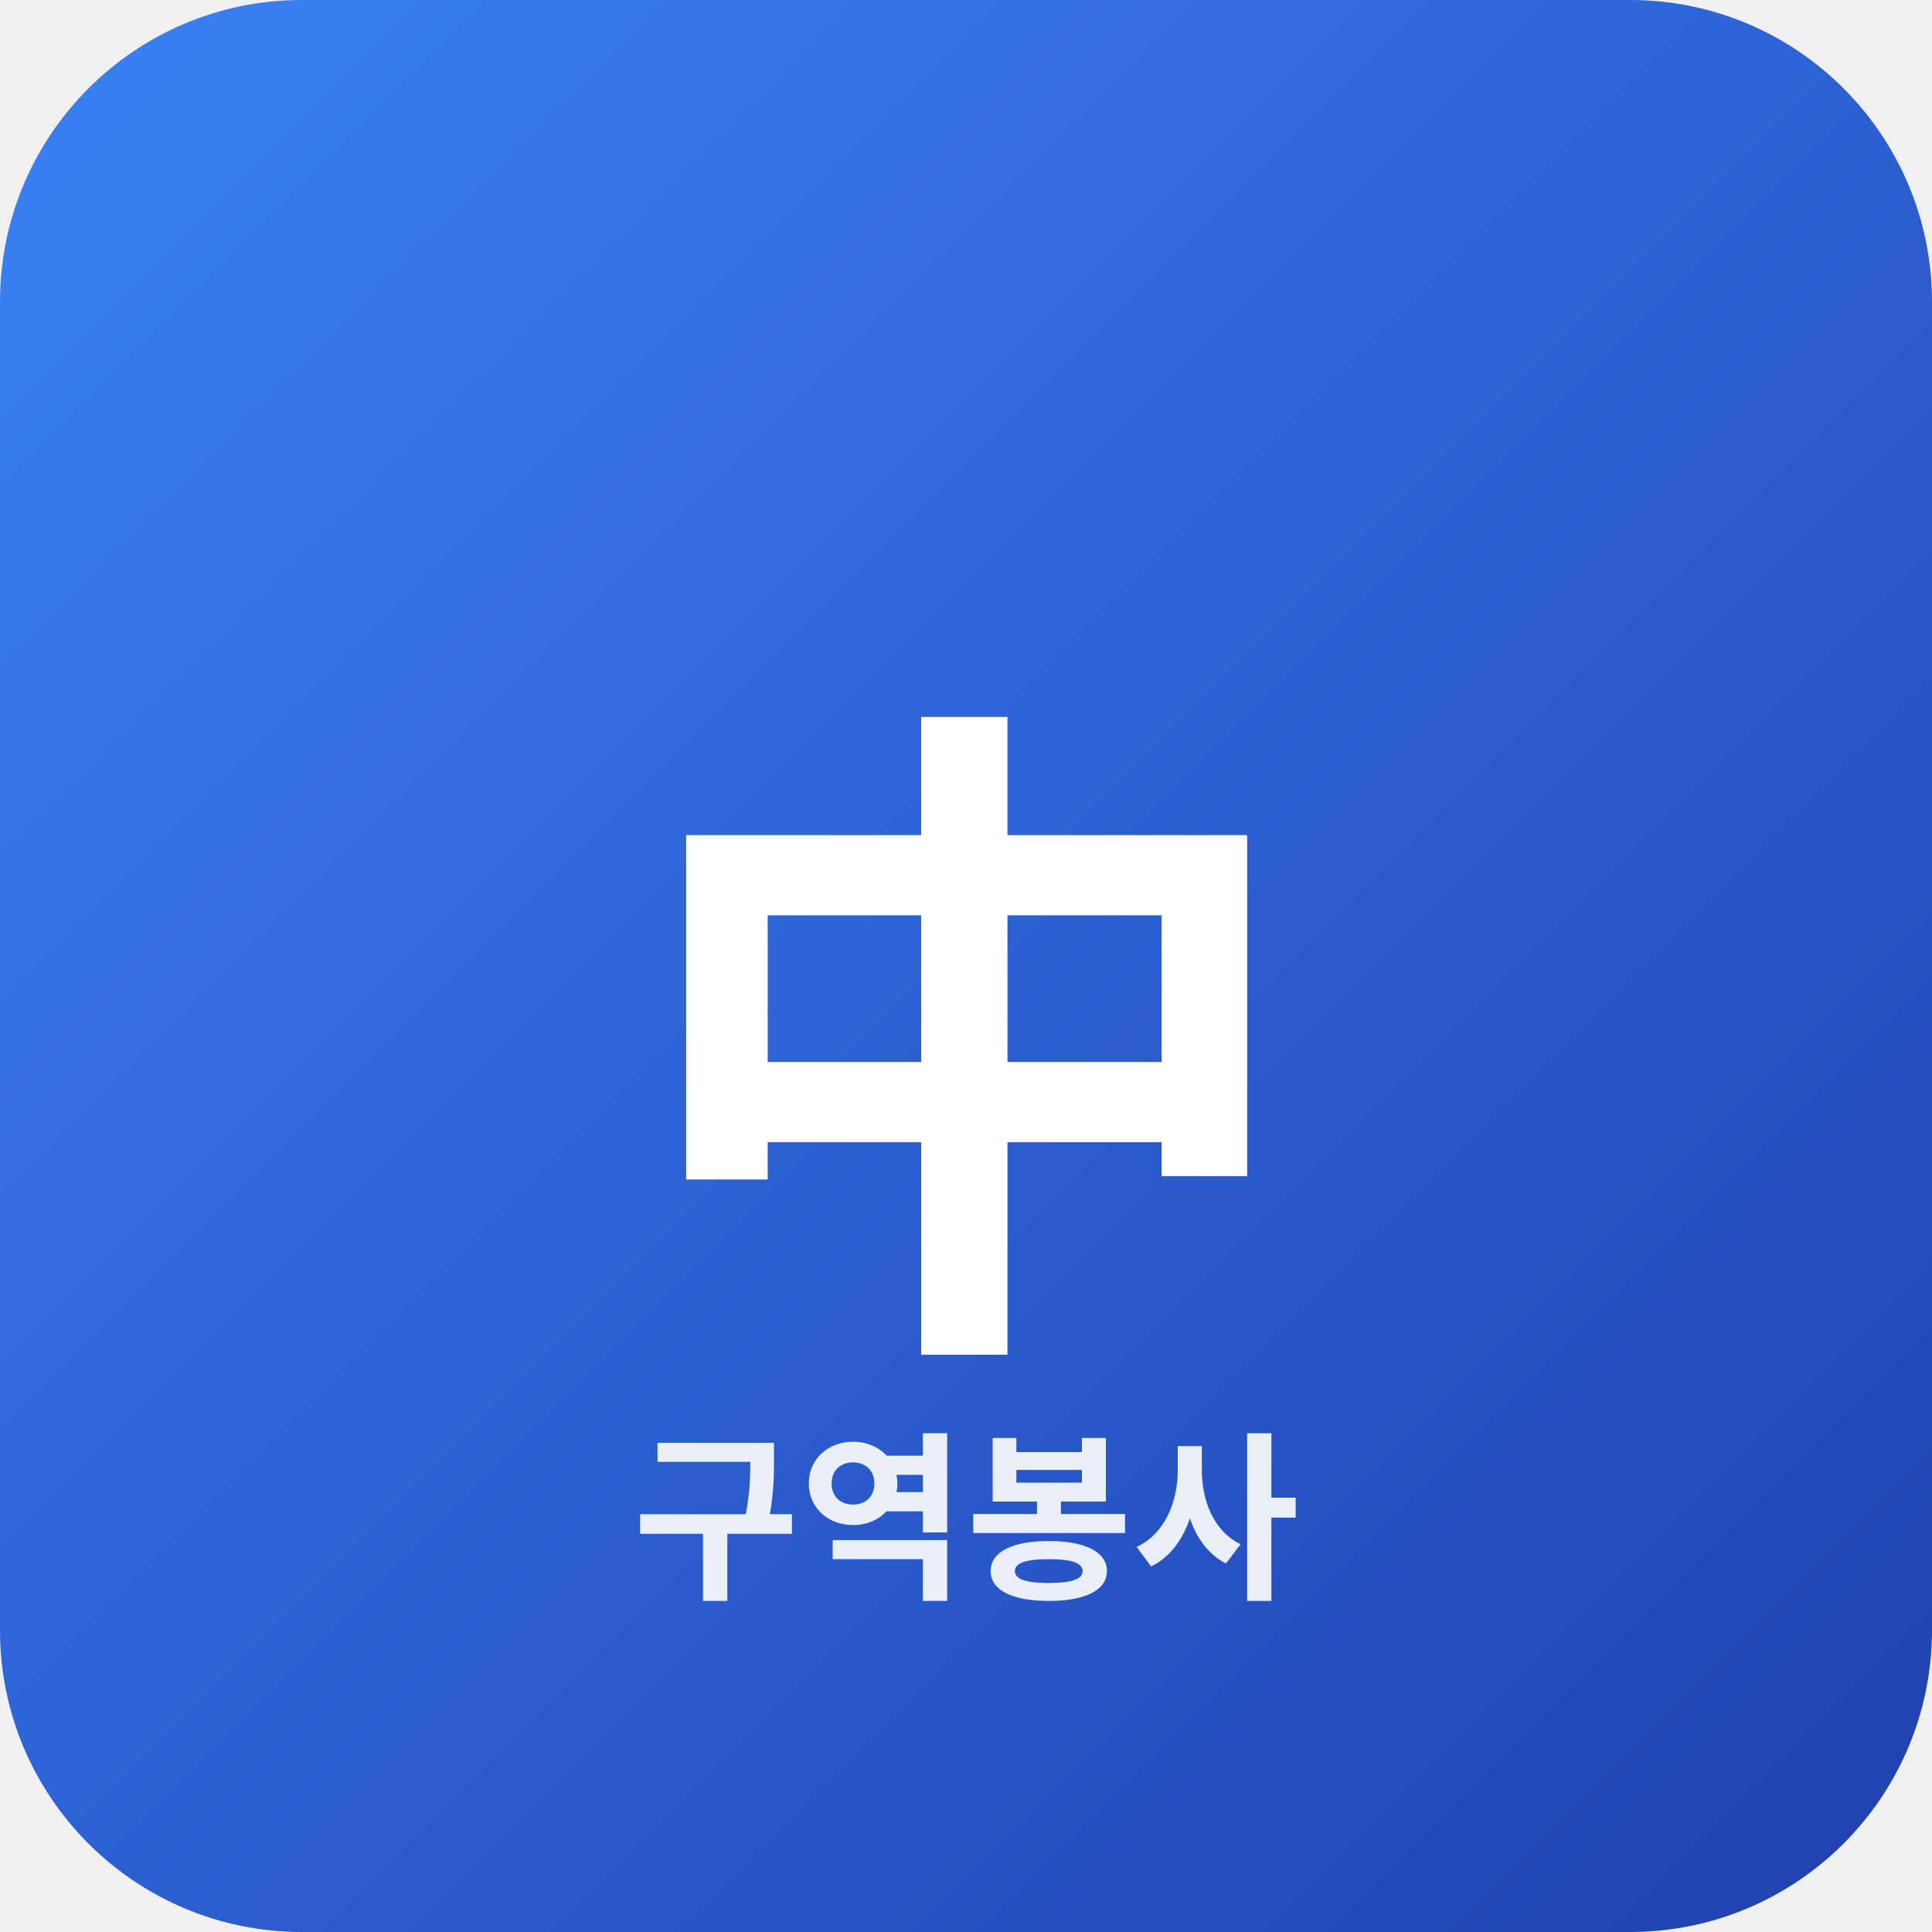
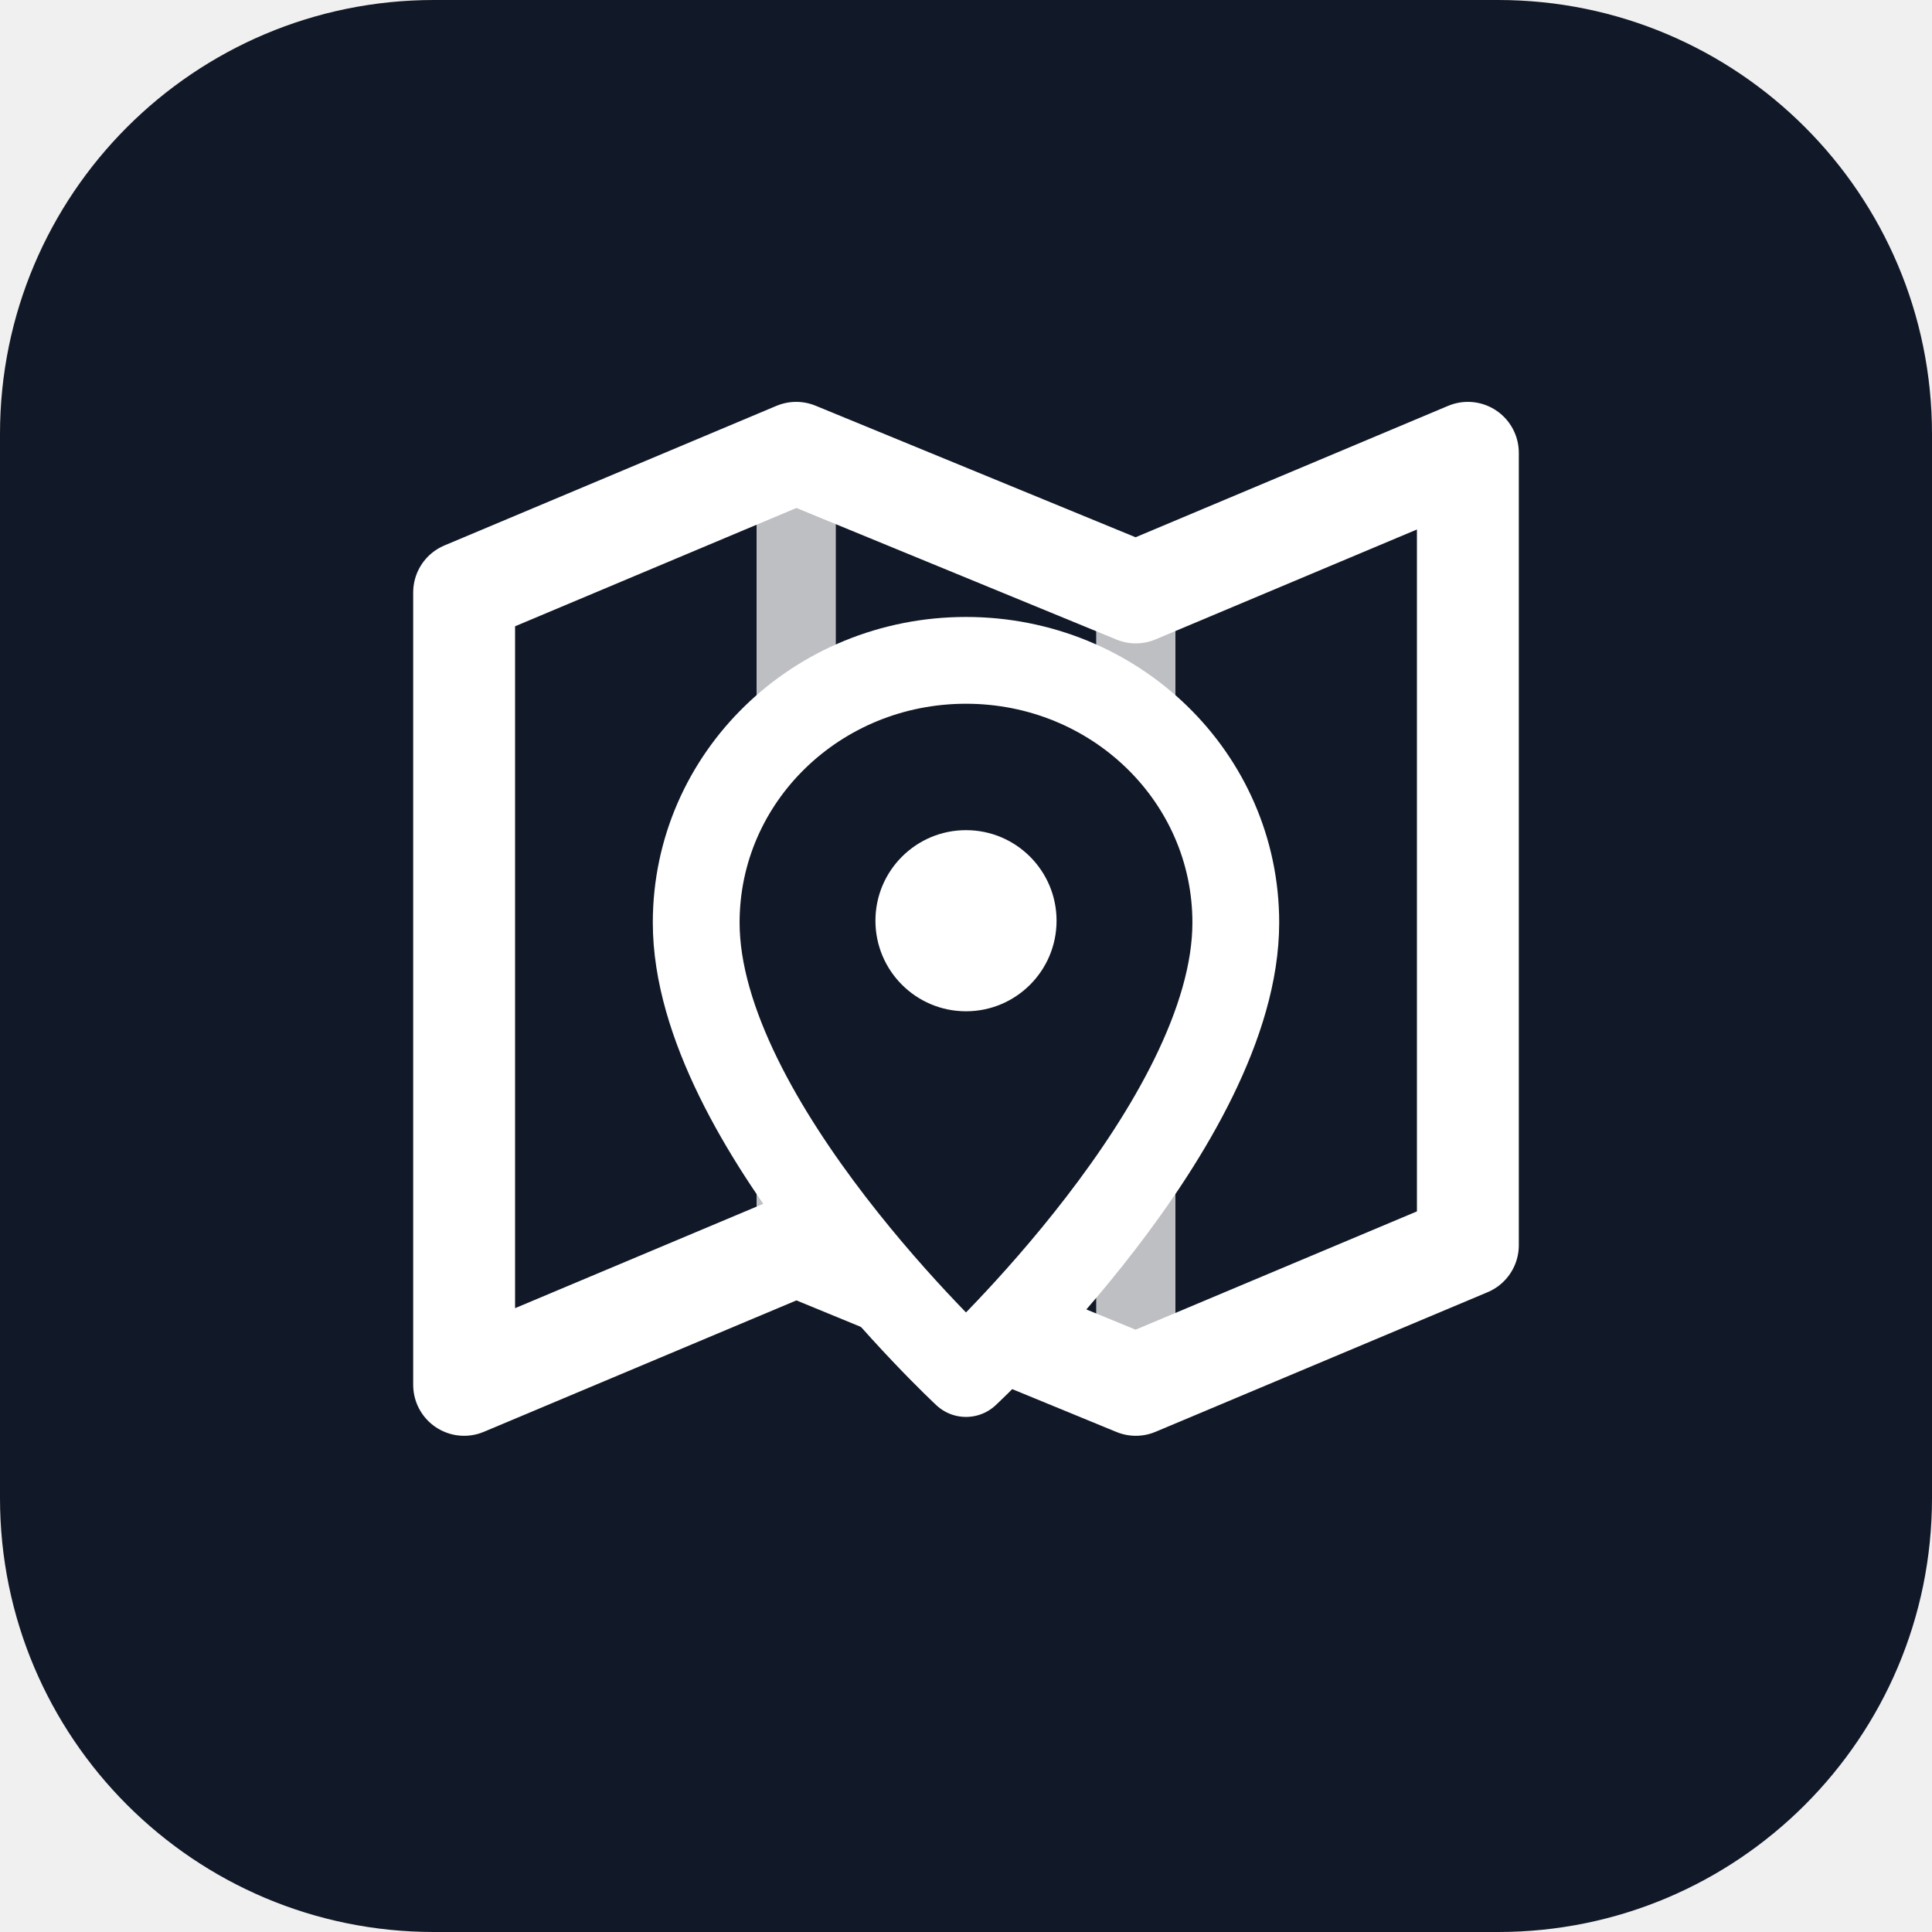
- <svg xmlns="http://www.w3.org/2000/svg" viewBox="0 0 512 512">
-   <defs>
-     <linearGradient id="bg" x1="0%" y1="0%" x2="100%" y2="100%">
-       <stop offset="0%" stop-color="#3b82f6" />
-       <stop offset="100%" stop-color="#1e40af" />
-     </linearGradient>
-   </defs>
-   <rect width="512" height="512" fill="url(#bg)" rx="80" />
-   <text x="256" y="280" font-family="-apple-system, 'Apple SD Gothic Neo', sans-serif" font-size="180" font-weight="900" fill="#ffffff" text-anchor="middle" dominant-baseline="middle">中</text>
-   <text x="256" y="420" font-family="-apple-system, 'Apple SD Gothic Neo', sans-serif" font-size="48" font-weight="700" fill="#ffffff" text-anchor="middle" opacity="0.9">구역봉사</text>
+ <svg xmlns="http://www.w3.org/2000/svg" width="1024" height="1024" viewBox="0 0 1024 1024">
+   <rect width="1024" height="1024" rx="230" fill="#111827" />
+   <g fill="none" stroke="#fff" stroke-linecap="round" stroke-linejoin="round">
+     <path d="M246 314l176-74 180 74 176-74v420l-176 74-180-74-176 74V314z" stroke-width="54" />
+     <path d="M422 240v420M602 314v420" stroke-width="42" opacity=".72" />
+     <path d="M512 350c-79 0-143 62-143 139 0 106 143 239 143 239s143-133 143-239c0-77-64-139-143-139z" fill="#111827" stroke-width="46" />
+     <circle cx="512" cy="488" r="48" fill="#fff" stroke="none" />
+   </g>
</svg>
